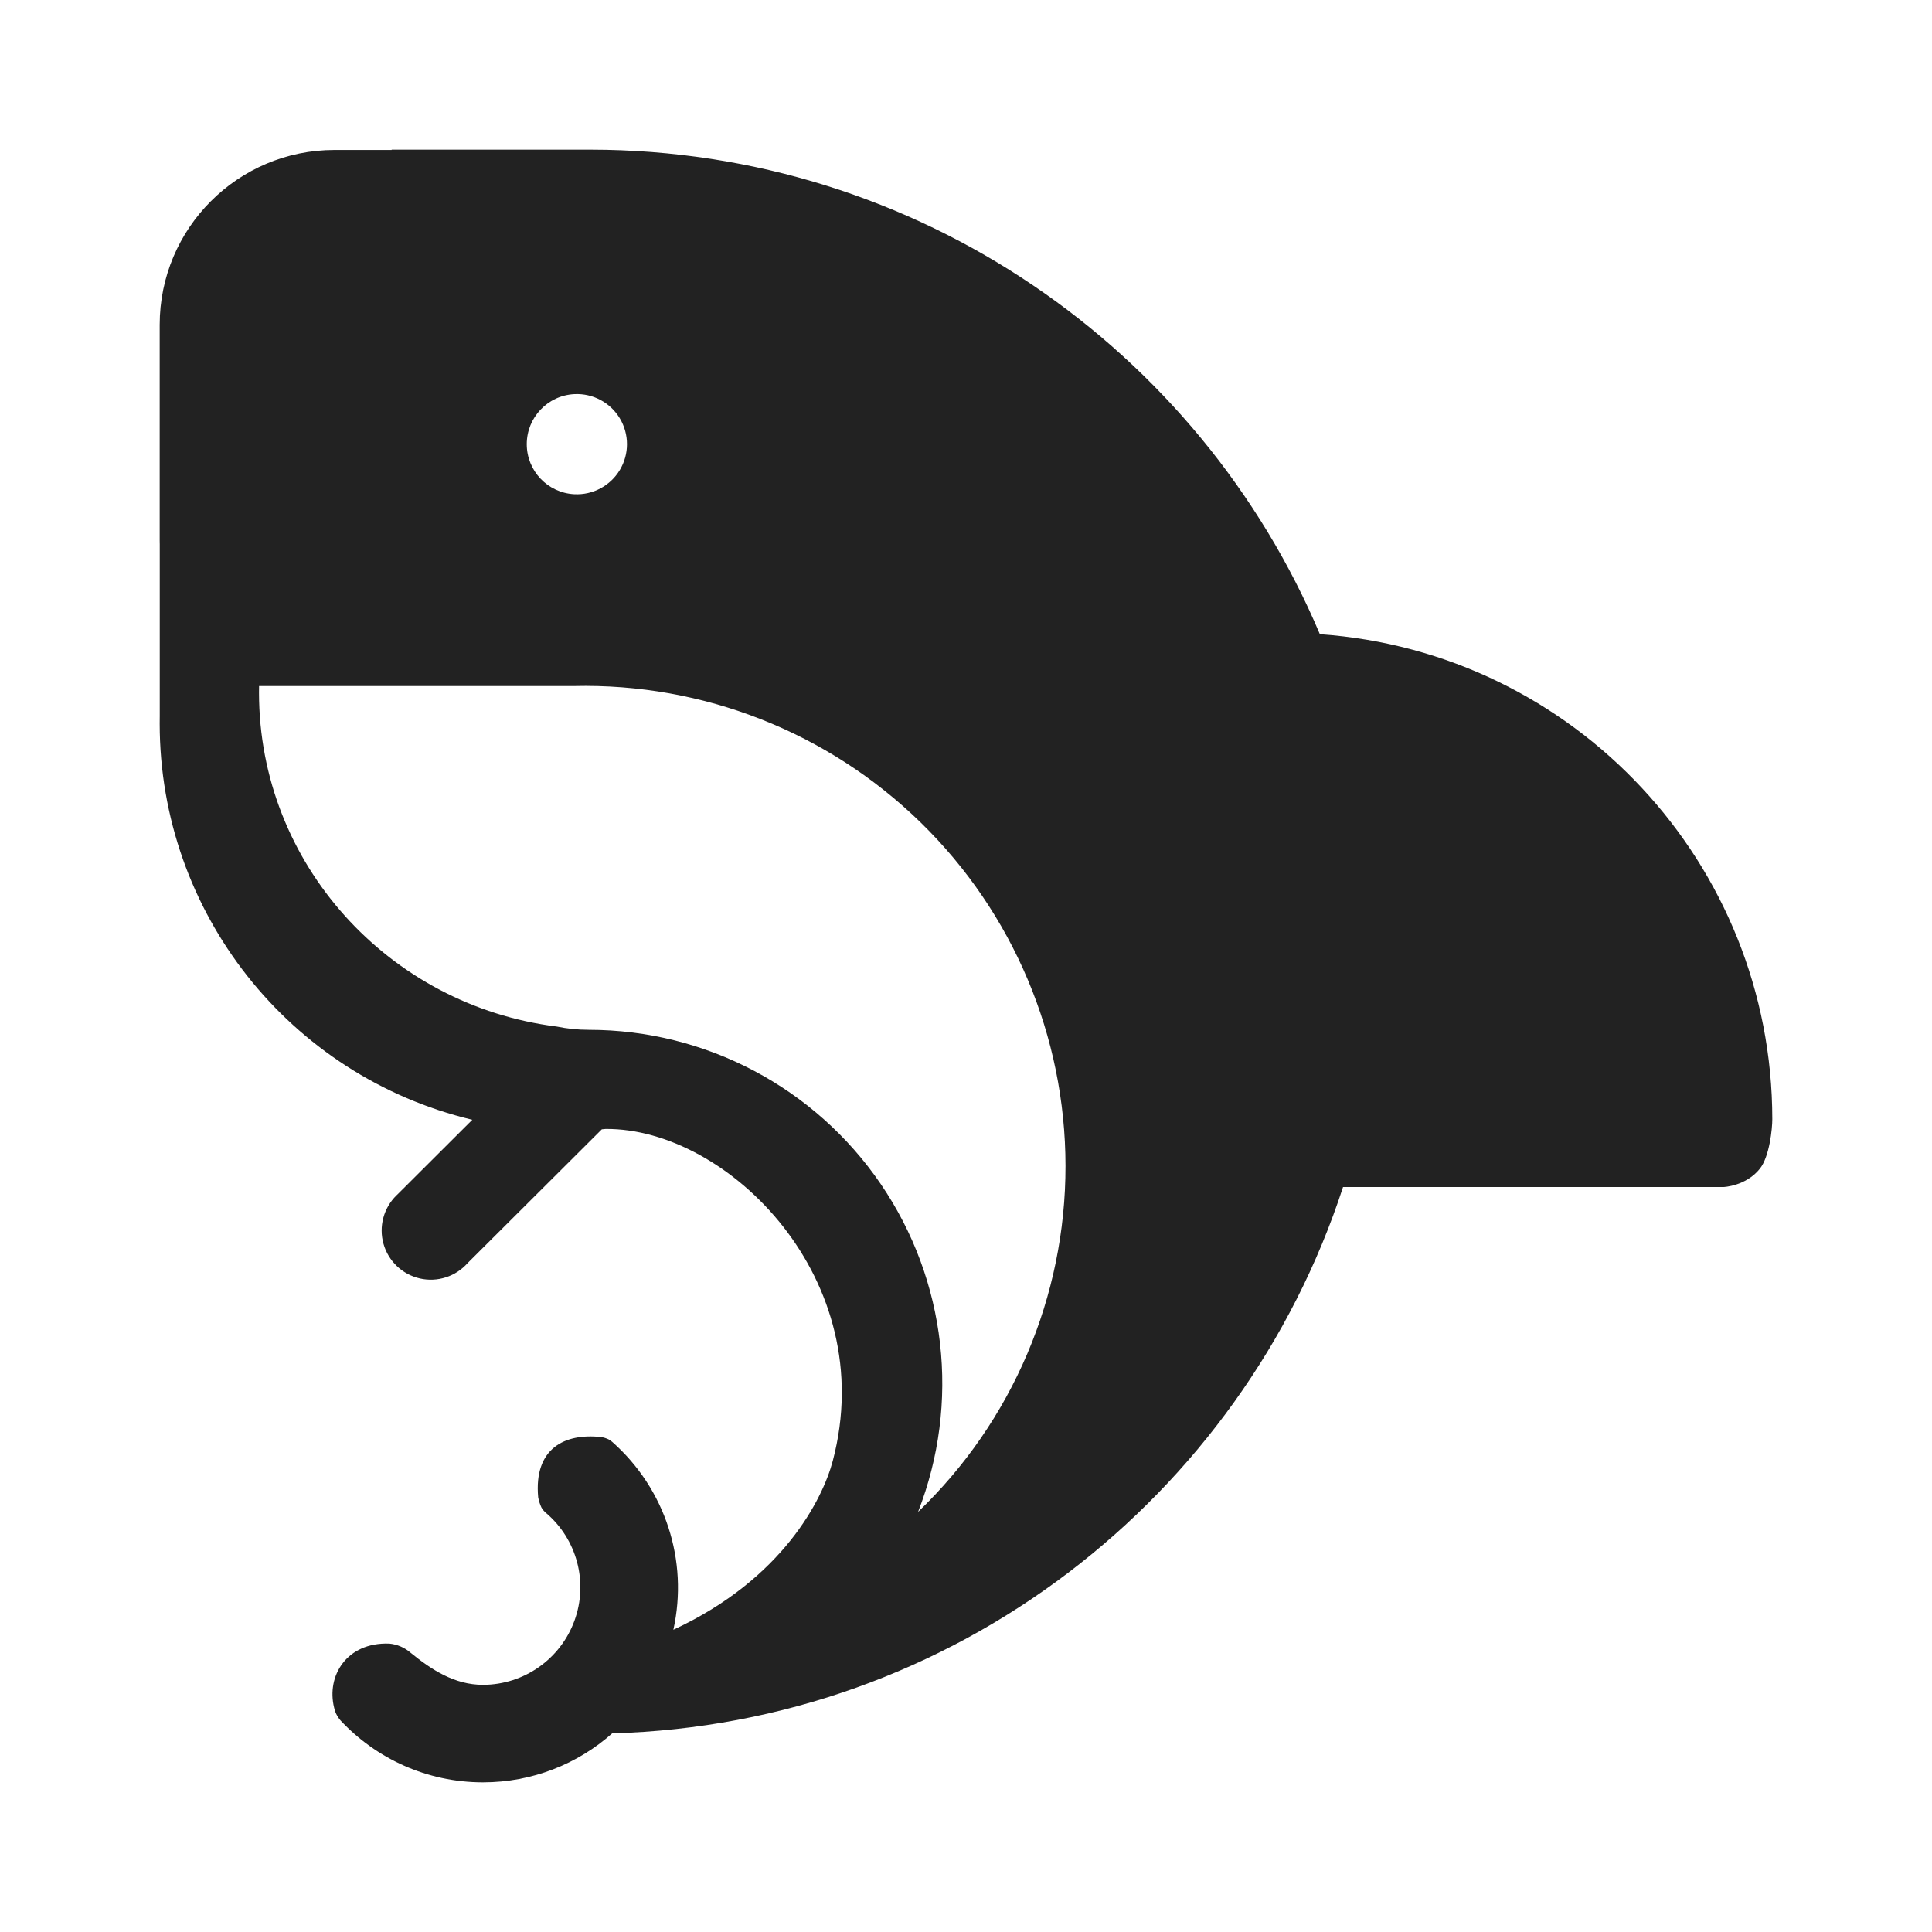
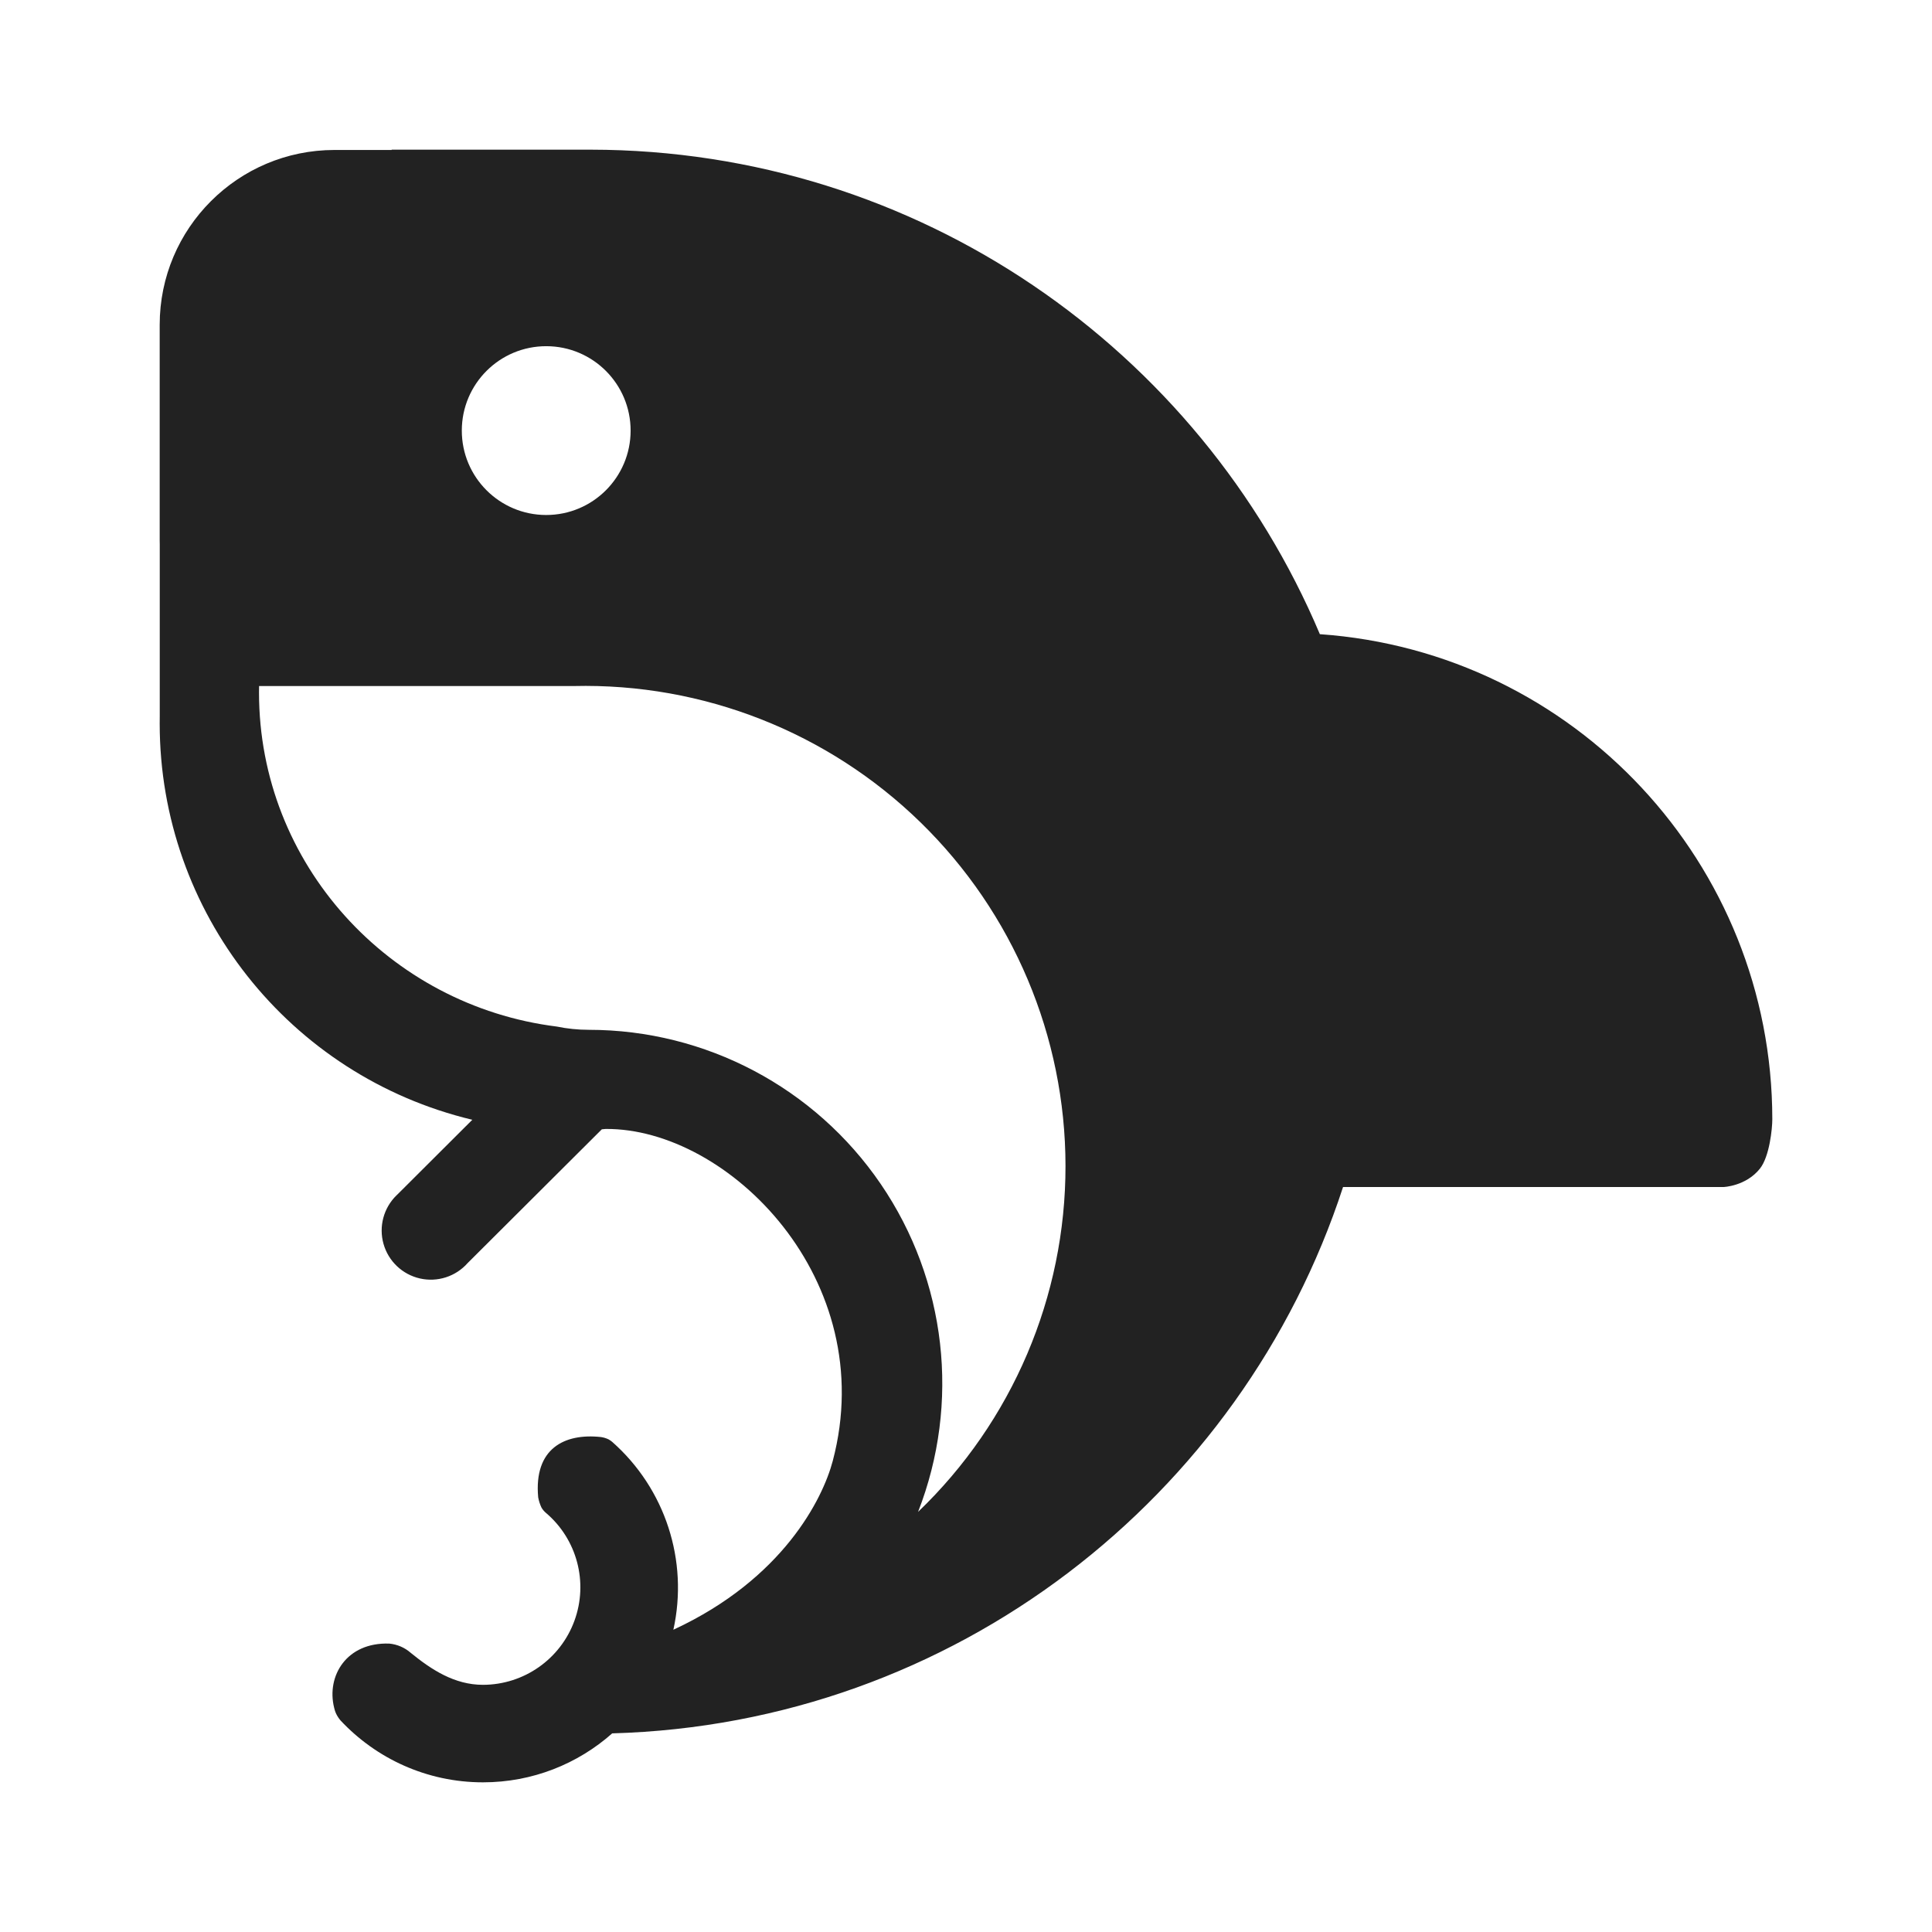
<svg xmlns="http://www.w3.org/2000/svg" viewBox="0 0 32 32" fill-rule="evenodd" fill="#222">
-   <path d="M7.823 18.547a6.749 6.749 0 0 1-5.178-6.56l.001-.121V9.014l-.001-.059V5.379A2.896 2.896 0 0 1 5.54 2.484h.947v-.005h3.298c5.428.006 10.088 3.316 12.076 8.025a8.057 8.057 0 0 1 7.494 8.034c0 .155-.046.618-.205.818-.232.292-.604.305-.604.305h-6.301c-1.676 5.141-6.445 8.892-12.105 9.049-.57.505-1.32.811-2.14.811-.93 0-1.769-.394-2.359-1.024a.54.54 0 0 1-.073-.111c-.02-.042-.03-.085-.034-.102-.129-.523.204-1.085.913-1.061a.628.628 0 0 1 .357.154c.341.277.722.529 1.196.529a1.616 1.616 0 0 0 1.04-2.85.333.333 0 0 1-.072-.087.69.69 0 0 1-.054-.169c-.074-.809.436-1.064 1.04-.998a.437.437 0 0 1 .127.039.42.42 0 0 1 .059.041 3.221 3.221 0 0 1 1.013 3.112l.01-.005c1.805-.839 2.463-2.161 2.63-2.791.794-3.003-1.731-5.515-3.762-5.499l-.063.006-2.222 2.215a.814.814 0 1 1-1.179-1.121l.019-.018 1.237-1.234Zm1.68-7.184a7.956 7.956 0 0 1 8.145 7.948 7.93 7.93 0 0 1-2.442 5.731 5.855 5.855 0 0 0-5.451-7.985c-.185 0-.362-.019-.533-.054-2.779-.347-4.932-2.694-4.932-5.532l.001-.108h5.212Zm.011-4.835a.83.83 0 1 1 0 1.658.83.83 0 0 1 0-1.658Z" />
+   <path d="M7.823 18.547a6.749 6.749 0 0 1-5.178-6.56l.001-.121V9.014l-.001-.059V5.379A2.896 2.896 0 0 1 5.54 2.484h.947v-.005h3.298c5.428.006 10.088 3.316 12.076 8.025a8.057 8.057 0 0 1 7.494 8.034c0 .155-.046.618-.205.818-.232.292-.604.305-.604.305h-6.301c-1.676 5.141-6.445 8.892-12.105 9.049-.57.505-1.32.811-2.14.811-.93 0-1.769-.394-2.359-1.024a.54.54 0 0 1-.073-.111c-.02-.042-.03-.085-.034-.102-.129-.523.204-1.085.913-1.061a.628.628 0 0 1 .357.154c.341.277.722.529 1.196.529a1.616 1.616 0 0 0 1.04-2.85.333.333 0 0 1-.072-.087.69.69 0 0 1-.054-.169c-.074-.809.436-1.064 1.04-.998a.437.437 0 0 1 .127.039.42.42 0 0 1 .059.041 3.221 3.221 0 0 1 1.013 3.112l.01-.005c1.805-.839 2.463-2.161 2.63-2.791.794-3.003-1.731-5.515-3.762-5.499l-.063.006-2.222 2.215a.814.814 0 1 1-1.179-1.121l.019-.018 1.237-1.234Zm1.68-7.184a7.956 7.956 0 0 1 8.145 7.948 7.93 7.93 0 0 1-2.442 5.731 5.855 5.855 0 0 0-5.451-7.985c-.185 0-.362-.019-.533-.054-2.779-.347-4.932-2.694-4.932-5.532l.001-.108h5.212Zm-.455-5.629a1.398 1.398 0 1 1-.002 2.796 1.398 1.398 0 0 1 .002-2.796Z" />
</svg>
